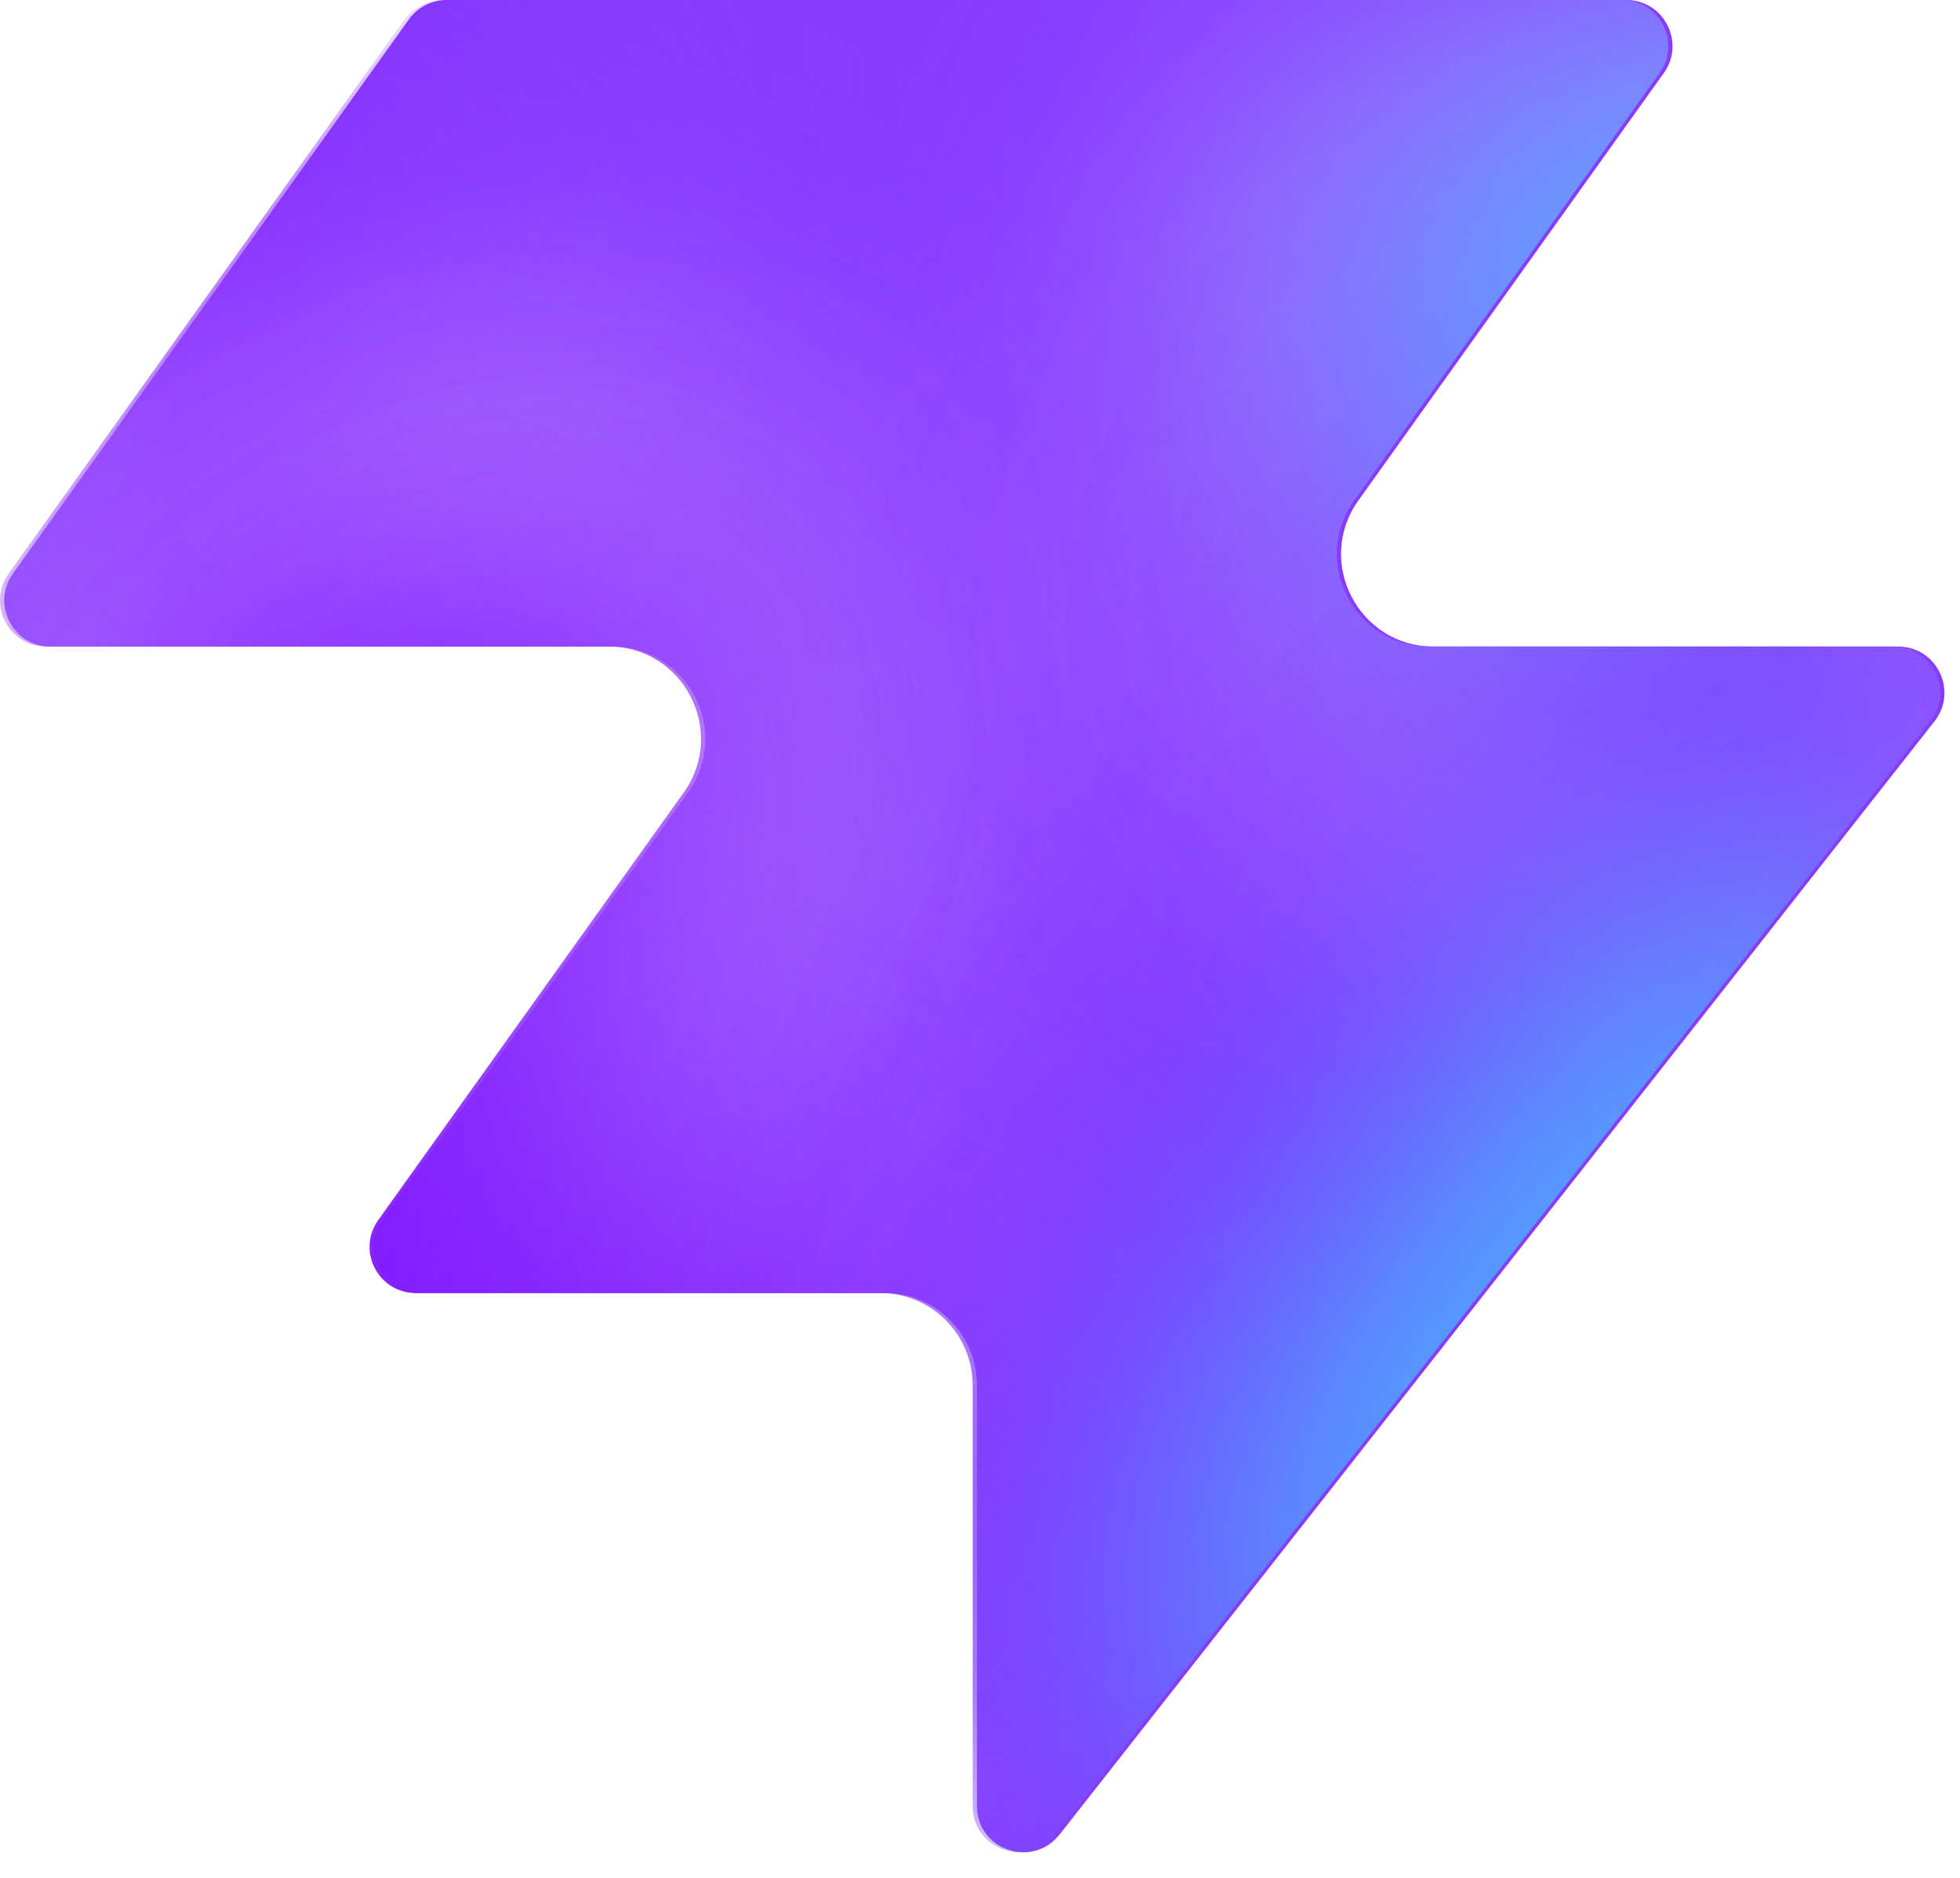
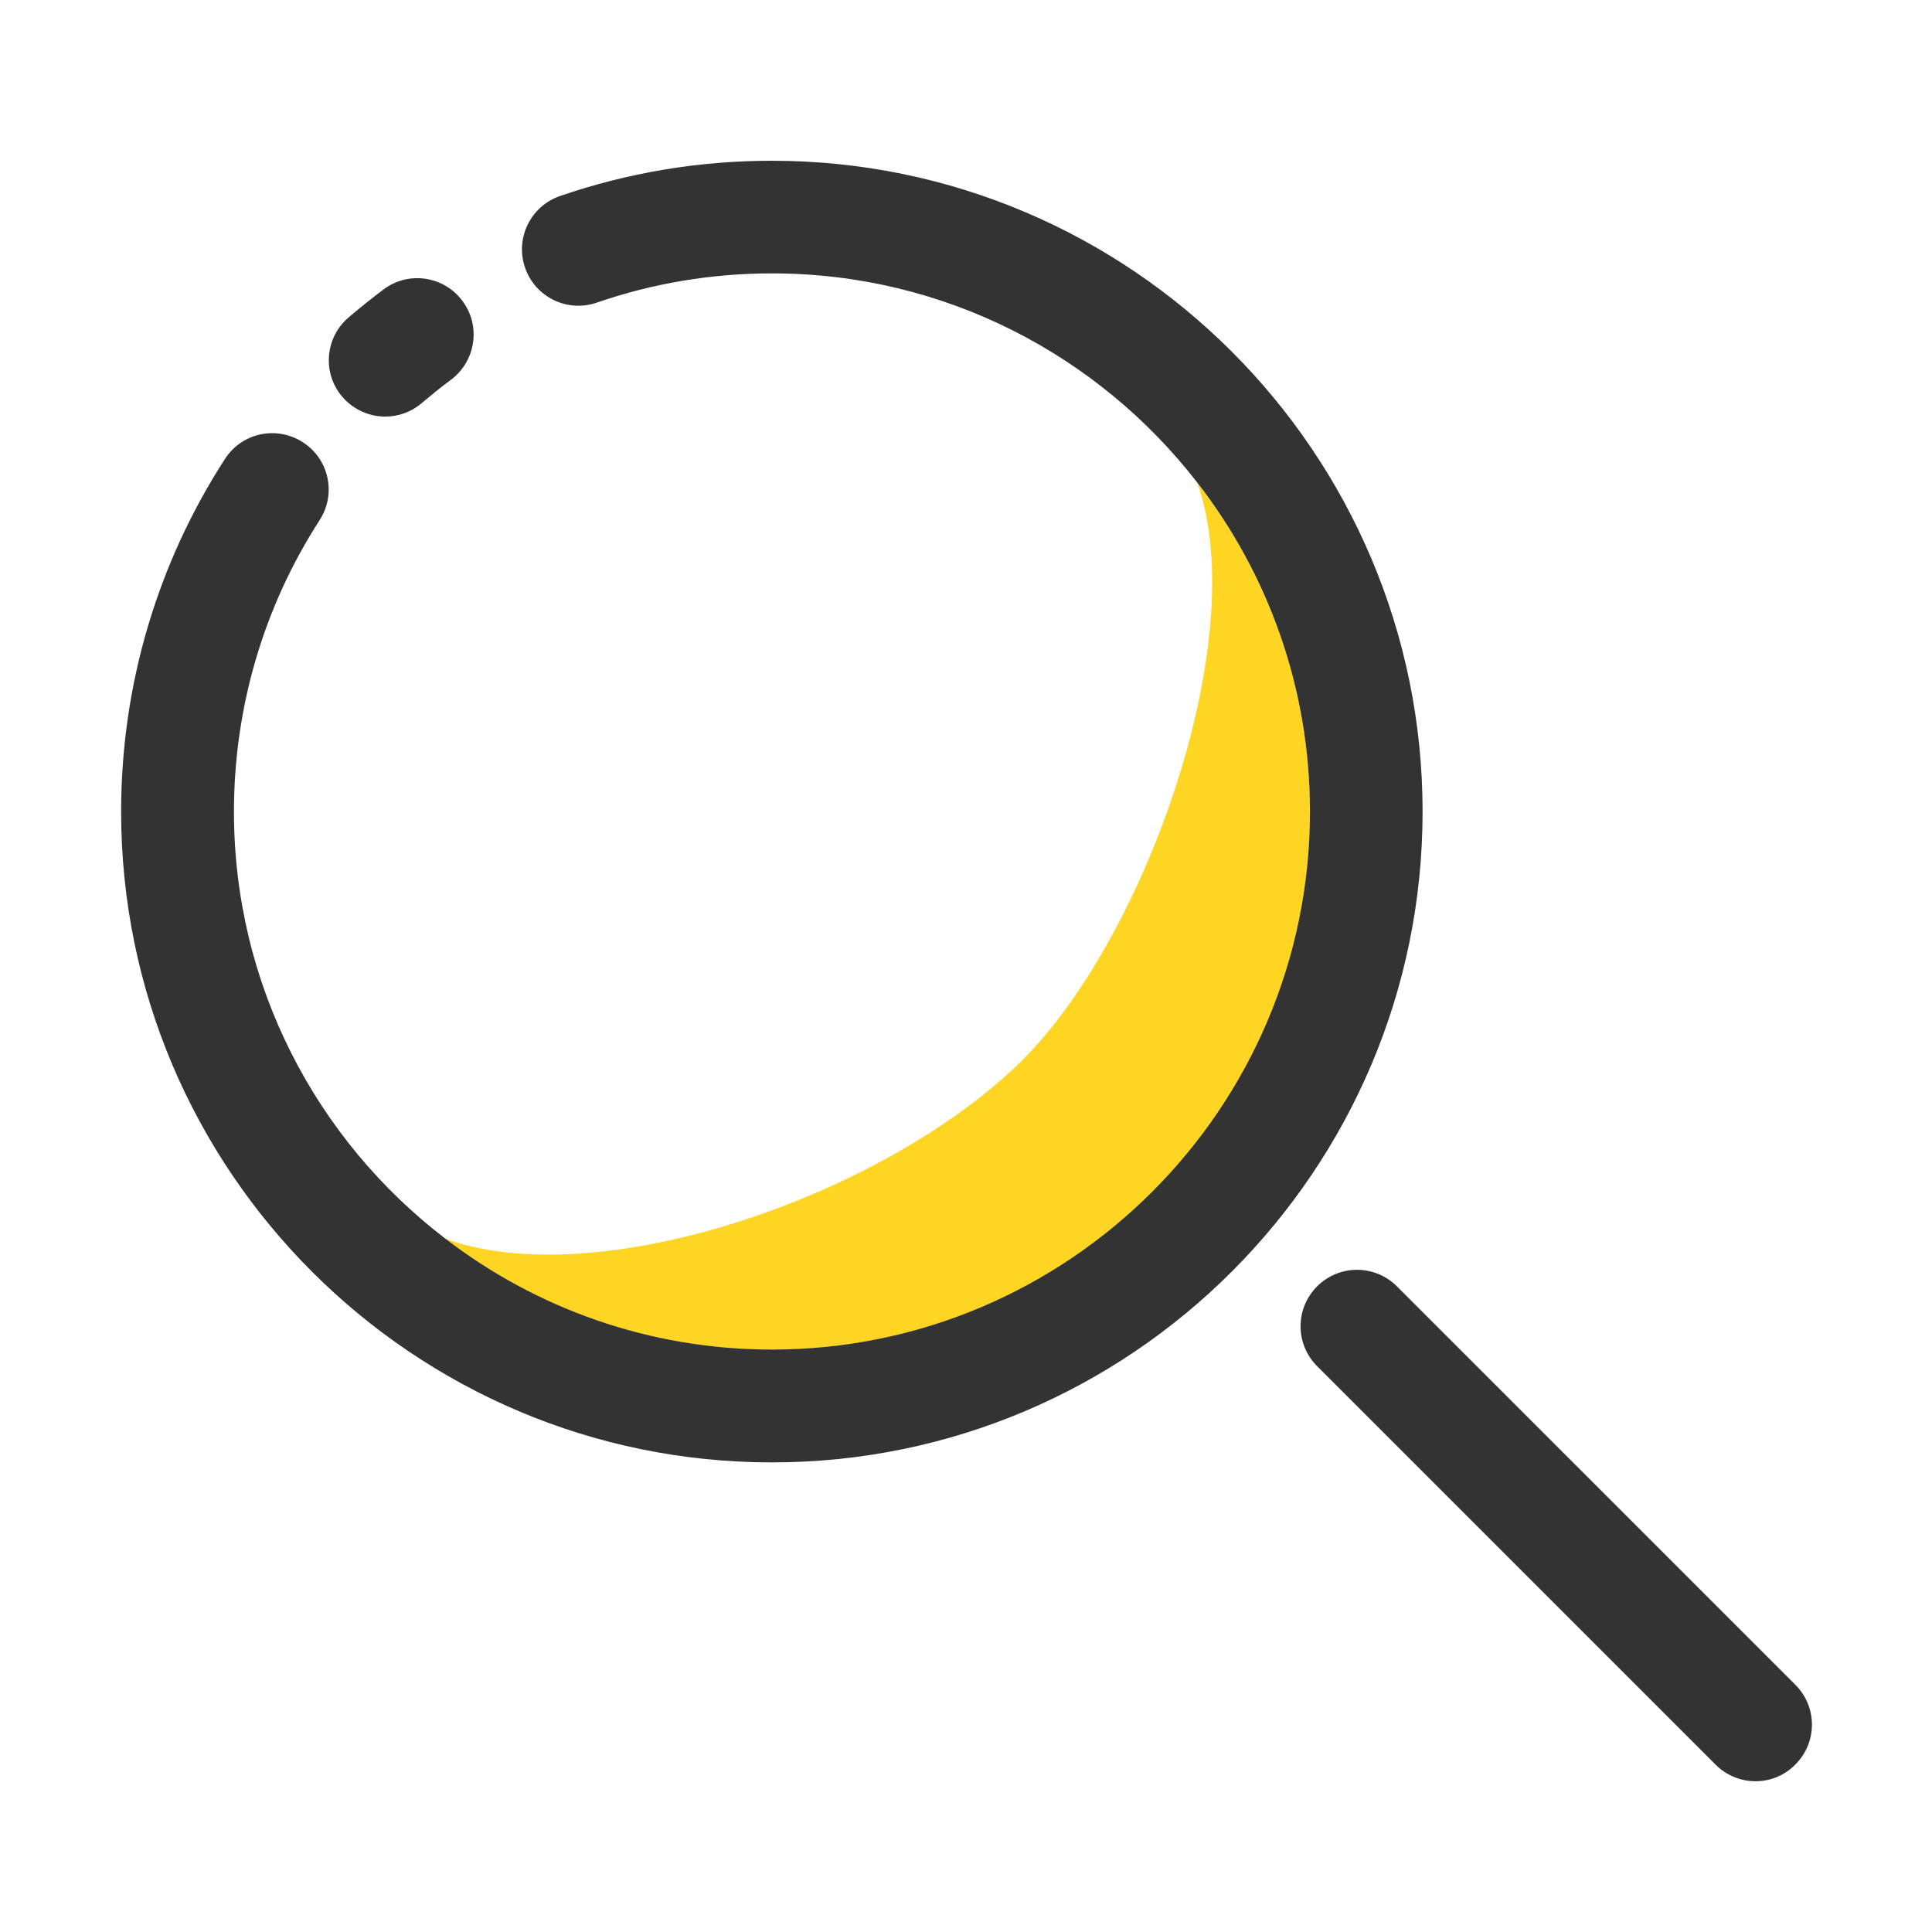
- <svg xmlns="http://www.w3.org/2000/svg" width="48" height="46" fill="none" viewBox="0 0 48 46">
-   <path fill="#863bff" d="M25.946 44.938c-.664.845-2.021.375-2.021-.698V33.937a2.26 2.26 0 0 0-2.262-2.262H10.287c-.92 0-1.456-1.04-.92-1.788l7.48-10.471c1.07-1.497 0-3.578-1.842-3.578H1.237c-.92 0-1.456-1.04-.92-1.788L10.013.474c.214-.297.556-.474.92-.474h28.894c.92 0 1.456 1.04.92 1.788l-7.48 10.471c-1.07 1.498 0 3.579 1.842 3.579h11.377c.943 0 1.473 1.088.89 1.83L25.947 44.94z" style="fill:#863bff;fill:color(display-p3 .525 .23 1);fill-opacity:1" />
-   <mask id="a" width="48" height="46" x="0" y="0" maskUnits="userSpaceOnUse" style="mask-type:alpha">
-     <path fill="#000" d="M25.842 44.938c-.664.844-2.021.375-2.021-.698V33.937a2.26 2.26 0 0 0-2.262-2.262H10.183c-.92 0-1.456-1.04-.92-1.788l7.48-10.471c1.07-1.498 0-3.579-1.842-3.579H1.133c-.92 0-1.456-1.04-.92-1.787L9.91.473c.214-.297.556-.474.92-.474h28.894c.92 0 1.456 1.04.92 1.788l-7.48 10.471c-1.07 1.498 0 3.578 1.842 3.578h11.377c.943 0 1.473 1.088.89 1.832L25.843 44.94z" style="fill:#000;fill-opacity:1" />
-   </mask>
-   <g mask="url(#a)">
-     <g filter="url(#b)">
-       <ellipse cx="5.508" cy="14.704" fill="#ede6ff" rx="5.508" ry="14.704" style="fill:#ede6ff;fill:color(display-p3 .927 .903 1);fill-opacity:1" transform="matrix(.00324 1 1 -.00324 -4.47 31.516)" />
-     </g>
-     <g filter="url(#c)">
-       <ellipse cx="10.399" cy="29.851" fill="#ede6ff" rx="10.399" ry="29.851" style="fill:#ede6ff;fill:color(display-p3 .927 .903 1);fill-opacity:1" transform="matrix(.00324 1 1 -.00324 -39.328 7.883)" />
-     </g>
-     <g filter="url(#d)">
-       <ellipse cx="5.508" cy="30.487" fill="#7e14ff" rx="5.508" ry="30.487" style="fill:#7e14ff;fill:color(display-p3 .492 .077 1);fill-opacity:1" transform="rotate(89.814 -25.913 -14.639)scale(1 -1)" />
-     </g>
-     <g filter="url(#e)">
-       <ellipse cx="5.508" cy="30.599" fill="#7e14ff" rx="5.508" ry="30.599" style="fill:#7e14ff;fill:color(display-p3 .492 .077 1);fill-opacity:1" transform="rotate(89.814 -32.644 -3.334)scale(1 -1)" />
-     </g>
-     <g filter="url(#f)">
-       <ellipse cx="5.508" cy="30.599" fill="#7e14ff" rx="5.508" ry="30.599" style="fill:#7e14ff;fill:color(display-p3 .492 .077 1);fill-opacity:1" transform="matrix(.00324 1 1 -.00324 -34.34 30.47)" />
-     </g>
-     <g filter="url(#g)">
-       <ellipse cx="14.072" cy="22.078" fill="#ede6ff" rx="14.072" ry="22.078" style="fill:#ede6ff;fill:color(display-p3 .927 .903 1);fill-opacity:1" transform="rotate(93.35 24.506 48.493)scale(-1 1)" />
-     </g>
-     <g filter="url(#h)">
-       <ellipse cx="3.47" cy="21.501" fill="#7e14ff" rx="3.47" ry="21.501" style="fill:#7e14ff;fill:color(display-p3 .492 .077 1);fill-opacity:1" transform="rotate(89.009 28.708 47.59)scale(-1 1)" />
-     </g>
-     <g filter="url(#i)">
-       <ellipse cx="3.47" cy="21.501" fill="#7e14ff" rx="3.47" ry="21.501" style="fill:#7e14ff;fill:color(display-p3 .492 .077 1);fill-opacity:1" transform="rotate(89.009 28.708 47.59)scale(-1 1)" />
-     </g>
-     <g filter="url(#j)">
-       <ellipse cx=".387" cy="8.972" fill="#7e14ff" rx="4.407" ry="29.108" style="fill:#7e14ff;fill:color(display-p3 .492 .077 1);fill-opacity:1" transform="rotate(39.51 .387 8.972)" />
-     </g>
-     <g filter="url(#k)">
-       <ellipse cx="47.523" cy="-6.092" fill="#7e14ff" rx="4.407" ry="29.108" style="fill:#7e14ff;fill:color(display-p3 .492 .077 1);fill-opacity:1" transform="rotate(37.892 47.523 -6.092)" />
-     </g>
-     <g filter="url(#l)">
-       <ellipse cx="41.412" cy="6.333" fill="#47bfff" rx="5.971" ry="9.665" style="fill:#47bfff;fill:color(display-p3 .28 .748 1);fill-opacity:1" transform="rotate(37.892 41.412 6.333)" />
-     </g>
-     <g filter="url(#m)">
-       <ellipse cx="-1.879" cy="38.332" fill="#7e14ff" rx="4.407" ry="29.108" style="fill:#7e14ff;fill:color(display-p3 .492 .077 1);fill-opacity:1" transform="rotate(37.892 -1.88 38.332)" />
-     </g>
-     <g filter="url(#n)">
-       <ellipse cx="-1.879" cy="38.332" fill="#7e14ff" rx="4.407" ry="29.108" style="fill:#7e14ff;fill:color(display-p3 .492 .077 1);fill-opacity:1" transform="rotate(37.892 -1.88 38.332)" />
-     </g>
-     <g filter="url(#o)">
-       <ellipse cx="35.651" cy="29.907" fill="#7e14ff" rx="4.407" ry="29.108" style="fill:#7e14ff;fill:color(display-p3 .492 .077 1);fill-opacity:1" transform="rotate(37.892 35.651 29.907)" />
-     </g>
-     <g filter="url(#p)">
-       <ellipse cx="38.418" cy="32.4" fill="#47bfff" rx="5.971" ry="15.297" style="fill:#47bfff;fill:color(display-p3 .28 .748 1);fill-opacity:1" transform="rotate(37.892 38.418 32.4)" />
-     </g>
-   </g>
-   <defs>
-     <filter id="b" width="60.045" height="41.654" x="-19.77" y="16.149" color-interpolation-filters="sRGB" filterUnits="userSpaceOnUse">
-       <feFlood flood-opacity="0" result="BackgroundImageFix" />
-       <feBlend in="SourceGraphic" in2="BackgroundImageFix" result="shape" />
-       <feGaussianBlur result="effect1_foregroundBlur_2002_17158" stdDeviation="7.659" />
-     </filter>
-     <filter id="c" width="90.34" height="51.437" x="-54.613" y="-7.533" color-interpolation-filters="sRGB" filterUnits="userSpaceOnUse">
-       <feFlood flood-opacity="0" result="BackgroundImageFix" />
-       <feBlend in="SourceGraphic" in2="BackgroundImageFix" result="shape" />
-       <feGaussianBlur result="effect1_foregroundBlur_2002_17158" stdDeviation="7.659" />
-     </filter>
-     <filter id="d" width="79.355" height="29.4" x="-49.64" y="2.03" color-interpolation-filters="sRGB" filterUnits="userSpaceOnUse">
-       <feFlood flood-opacity="0" result="BackgroundImageFix" />
-       <feBlend in="SourceGraphic" in2="BackgroundImageFix" result="shape" />
-       <feGaussianBlur result="effect1_foregroundBlur_2002_17158" stdDeviation="4.596" />
-     </filter>
-     <filter id="e" width="79.579" height="29.4" x="-45.045" y="20.029" color-interpolation-filters="sRGB" filterUnits="userSpaceOnUse">
-       <feFlood flood-opacity="0" result="BackgroundImageFix" />
-       <feBlend in="SourceGraphic" in2="BackgroundImageFix" result="shape" />
-       <feGaussianBlur result="effect1_foregroundBlur_2002_17158" stdDeviation="4.596" />
-     </filter>
-     <filter id="f" width="79.579" height="29.4" x="-43.513" y="21.178" color-interpolation-filters="sRGB" filterUnits="userSpaceOnUse">
-       <feFlood flood-opacity="0" result="BackgroundImageFix" />
-       <feBlend in="SourceGraphic" in2="BackgroundImageFix" result="shape" />
-       <feGaussianBlur result="effect1_foregroundBlur_2002_17158" stdDeviation="4.596" />
-     </filter>
-     <filter id="g" width="74.749" height="58.852" x="15.756" y="-17.901" color-interpolation-filters="sRGB" filterUnits="userSpaceOnUse">
-       <feFlood flood-opacity="0" result="BackgroundImageFix" />
-       <feBlend in="SourceGraphic" in2="BackgroundImageFix" result="shape" />
-       <feGaussianBlur result="effect1_foregroundBlur_2002_17158" stdDeviation="7.659" />
-     </filter>
-     <filter id="h" width="61.377" height="25.362" x="23.548" y="2.284" color-interpolation-filters="sRGB" filterUnits="userSpaceOnUse">
-       <feFlood flood-opacity="0" result="BackgroundImageFix" />
-       <feBlend in="SourceGraphic" in2="BackgroundImageFix" result="shape" />
-       <feGaussianBlur result="effect1_foregroundBlur_2002_17158" stdDeviation="4.596" />
-     </filter>
-     <filter id="i" width="61.377" height="25.362" x="23.548" y="2.284" color-interpolation-filters="sRGB" filterUnits="userSpaceOnUse">
-       <feFlood flood-opacity="0" result="BackgroundImageFix" />
-       <feBlend in="SourceGraphic" in2="BackgroundImageFix" result="shape" />
-       <feGaussianBlur result="effect1_foregroundBlur_2002_17158" stdDeviation="4.596" />
-     </filter>
-     <filter id="j" width="56.045" height="63.649" x="-27.636" y="-22.853" color-interpolation-filters="sRGB" filterUnits="userSpaceOnUse">
-       <feFlood flood-opacity="0" result="BackgroundImageFix" />
-       <feBlend in="SourceGraphic" in2="BackgroundImageFix" result="shape" />
-       <feGaussianBlur result="effect1_foregroundBlur_2002_17158" stdDeviation="4.596" />
-     </filter>
-     <filter id="k" width="54.814" height="64.646" x="20.116" y="-38.415" color-interpolation-filters="sRGB" filterUnits="userSpaceOnUse">
-       <feFlood flood-opacity="0" result="BackgroundImageFix" />
-       <feBlend in="SourceGraphic" in2="BackgroundImageFix" result="shape" />
-       <feGaussianBlur result="effect1_foregroundBlur_2002_17158" stdDeviation="4.596" />
-     </filter>
-     <filter id="l" width="33.541" height="35.313" x="24.641" y="-11.323" color-interpolation-filters="sRGB" filterUnits="userSpaceOnUse">
-       <feFlood flood-opacity="0" result="BackgroundImageFix" />
-       <feBlend in="SourceGraphic" in2="BackgroundImageFix" result="shape" />
-       <feGaussianBlur result="effect1_foregroundBlur_2002_17158" stdDeviation="4.596" />
-     </filter>
-     <filter id="m" width="54.814" height="64.646" x="-29.286" y="6.009" color-interpolation-filters="sRGB" filterUnits="userSpaceOnUse">
-       <feFlood flood-opacity="0" result="BackgroundImageFix" />
-       <feBlend in="SourceGraphic" in2="BackgroundImageFix" result="shape" />
-       <feGaussianBlur result="effect1_foregroundBlur_2002_17158" stdDeviation="4.596" />
-     </filter>
-     <filter id="n" width="54.814" height="64.646" x="-29.286" y="6.009" color-interpolation-filters="sRGB" filterUnits="userSpaceOnUse">
-       <feFlood flood-opacity="0" result="BackgroundImageFix" />
-       <feBlend in="SourceGraphic" in2="BackgroundImageFix" result="shape" />
-       <feGaussianBlur result="effect1_foregroundBlur_2002_17158" stdDeviation="4.596" />
-     </filter>
-     <filter id="o" width="54.814" height="64.646" x="8.244" y="-2.416" color-interpolation-filters="sRGB" filterUnits="userSpaceOnUse">
-       <feFlood flood-opacity="0" result="BackgroundImageFix" />
-       <feBlend in="SourceGraphic" in2="BackgroundImageFix" result="shape" />
-       <feGaussianBlur result="effect1_foregroundBlur_2002_17158" stdDeviation="4.596" />
-     </filter>
-     <filter id="p" width="39.409" height="43.623" x="18.713" y="10.588" color-interpolation-filters="sRGB" filterUnits="userSpaceOnUse">
-       <feFlood flood-opacity="0" result="BackgroundImageFix" />
-       <feBlend in="SourceGraphic" in2="BackgroundImageFix" result="shape" />
-       <feGaussianBlur result="effect1_foregroundBlur_2002_17158" stdDeviation="4.596" />
-     </filter>
-   </defs>
+ <svg xmlns="http://www.w3.org/2000/svg" class="svg-icon" style="width: 1em; height: 1em;vertical-align: middle;fill: currentColor;overflow: hidden;" viewBox="0 0 1024 1024" version="1.1">
+   <path d="M694.3 430.2c0-65.6-22.3-126.1-59.7-174.3 29.5 83.1-28.6 245-95.7 308.9-74.6 71.1-223.2 120.8-303 91.7 48.1 36.9 108.1 58.9 173.2 58.9 157.3-0.1 285.2-128 285.2-285.2z" fill="#FFD524" />
+   <path d="M951.6 893L740.4 681.8c-11.7-11.7-30.6-11.7-42.3 0-11.7 11.7-11.7 30.6 0 42.3l211.2 211.2c5.8 5.8 13.5 8.8 21.1 8.8 7.7 0 15.3-2.9 21.1-8.8 11.8-11.7 11.8-30.6 0.1-42.3zM409.1 85.2c-38.5 0-76.3 6.3-112.3 18.7-15.6 5.4-23.9 22.4-18.5 38s22.4 23.9 38 18.5c29.8-10.3 61-15.5 92.9-15.5 91.6 0 173.2 43.5 225.4 110.9 37.4 48.2 59.7 108.7 59.7 174.3 0 157.2-127.9 285.2-285.2 285.2-65.1 0-125.2-22-173.2-58.9-68-52.1-111.9-134.1-111.9-226.2 0-55.1 15.7-108.5 45.4-154.5 9-13.9 5-32.4-8.9-41.3-13.9-9-32.4-5-41.3 8.9-36 55.7-55 120.3-55 186.9 0 190.2 154.7 344.9 344.9 344.9S754 620.4 754 430.2s-154.7-345-344.9-345z" fill="#333333" />
+   <path d="M204.2 220.8c6.9 0 13.8-2.4 19.4-7.2 5-4.2 10.1-8.4 15.4-12.3 13.2-9.9 16-28.6 6.1-41.8-9.9-13.3-28.6-16-41.8-6.1-6.4 4.8-12.6 9.8-18.6 14.9-12.5 10.7-14 29.6-3.2 42.1 5.9 6.8 14.3 10.4 22.7 10.4z" fill="#333333" />
</svg>
